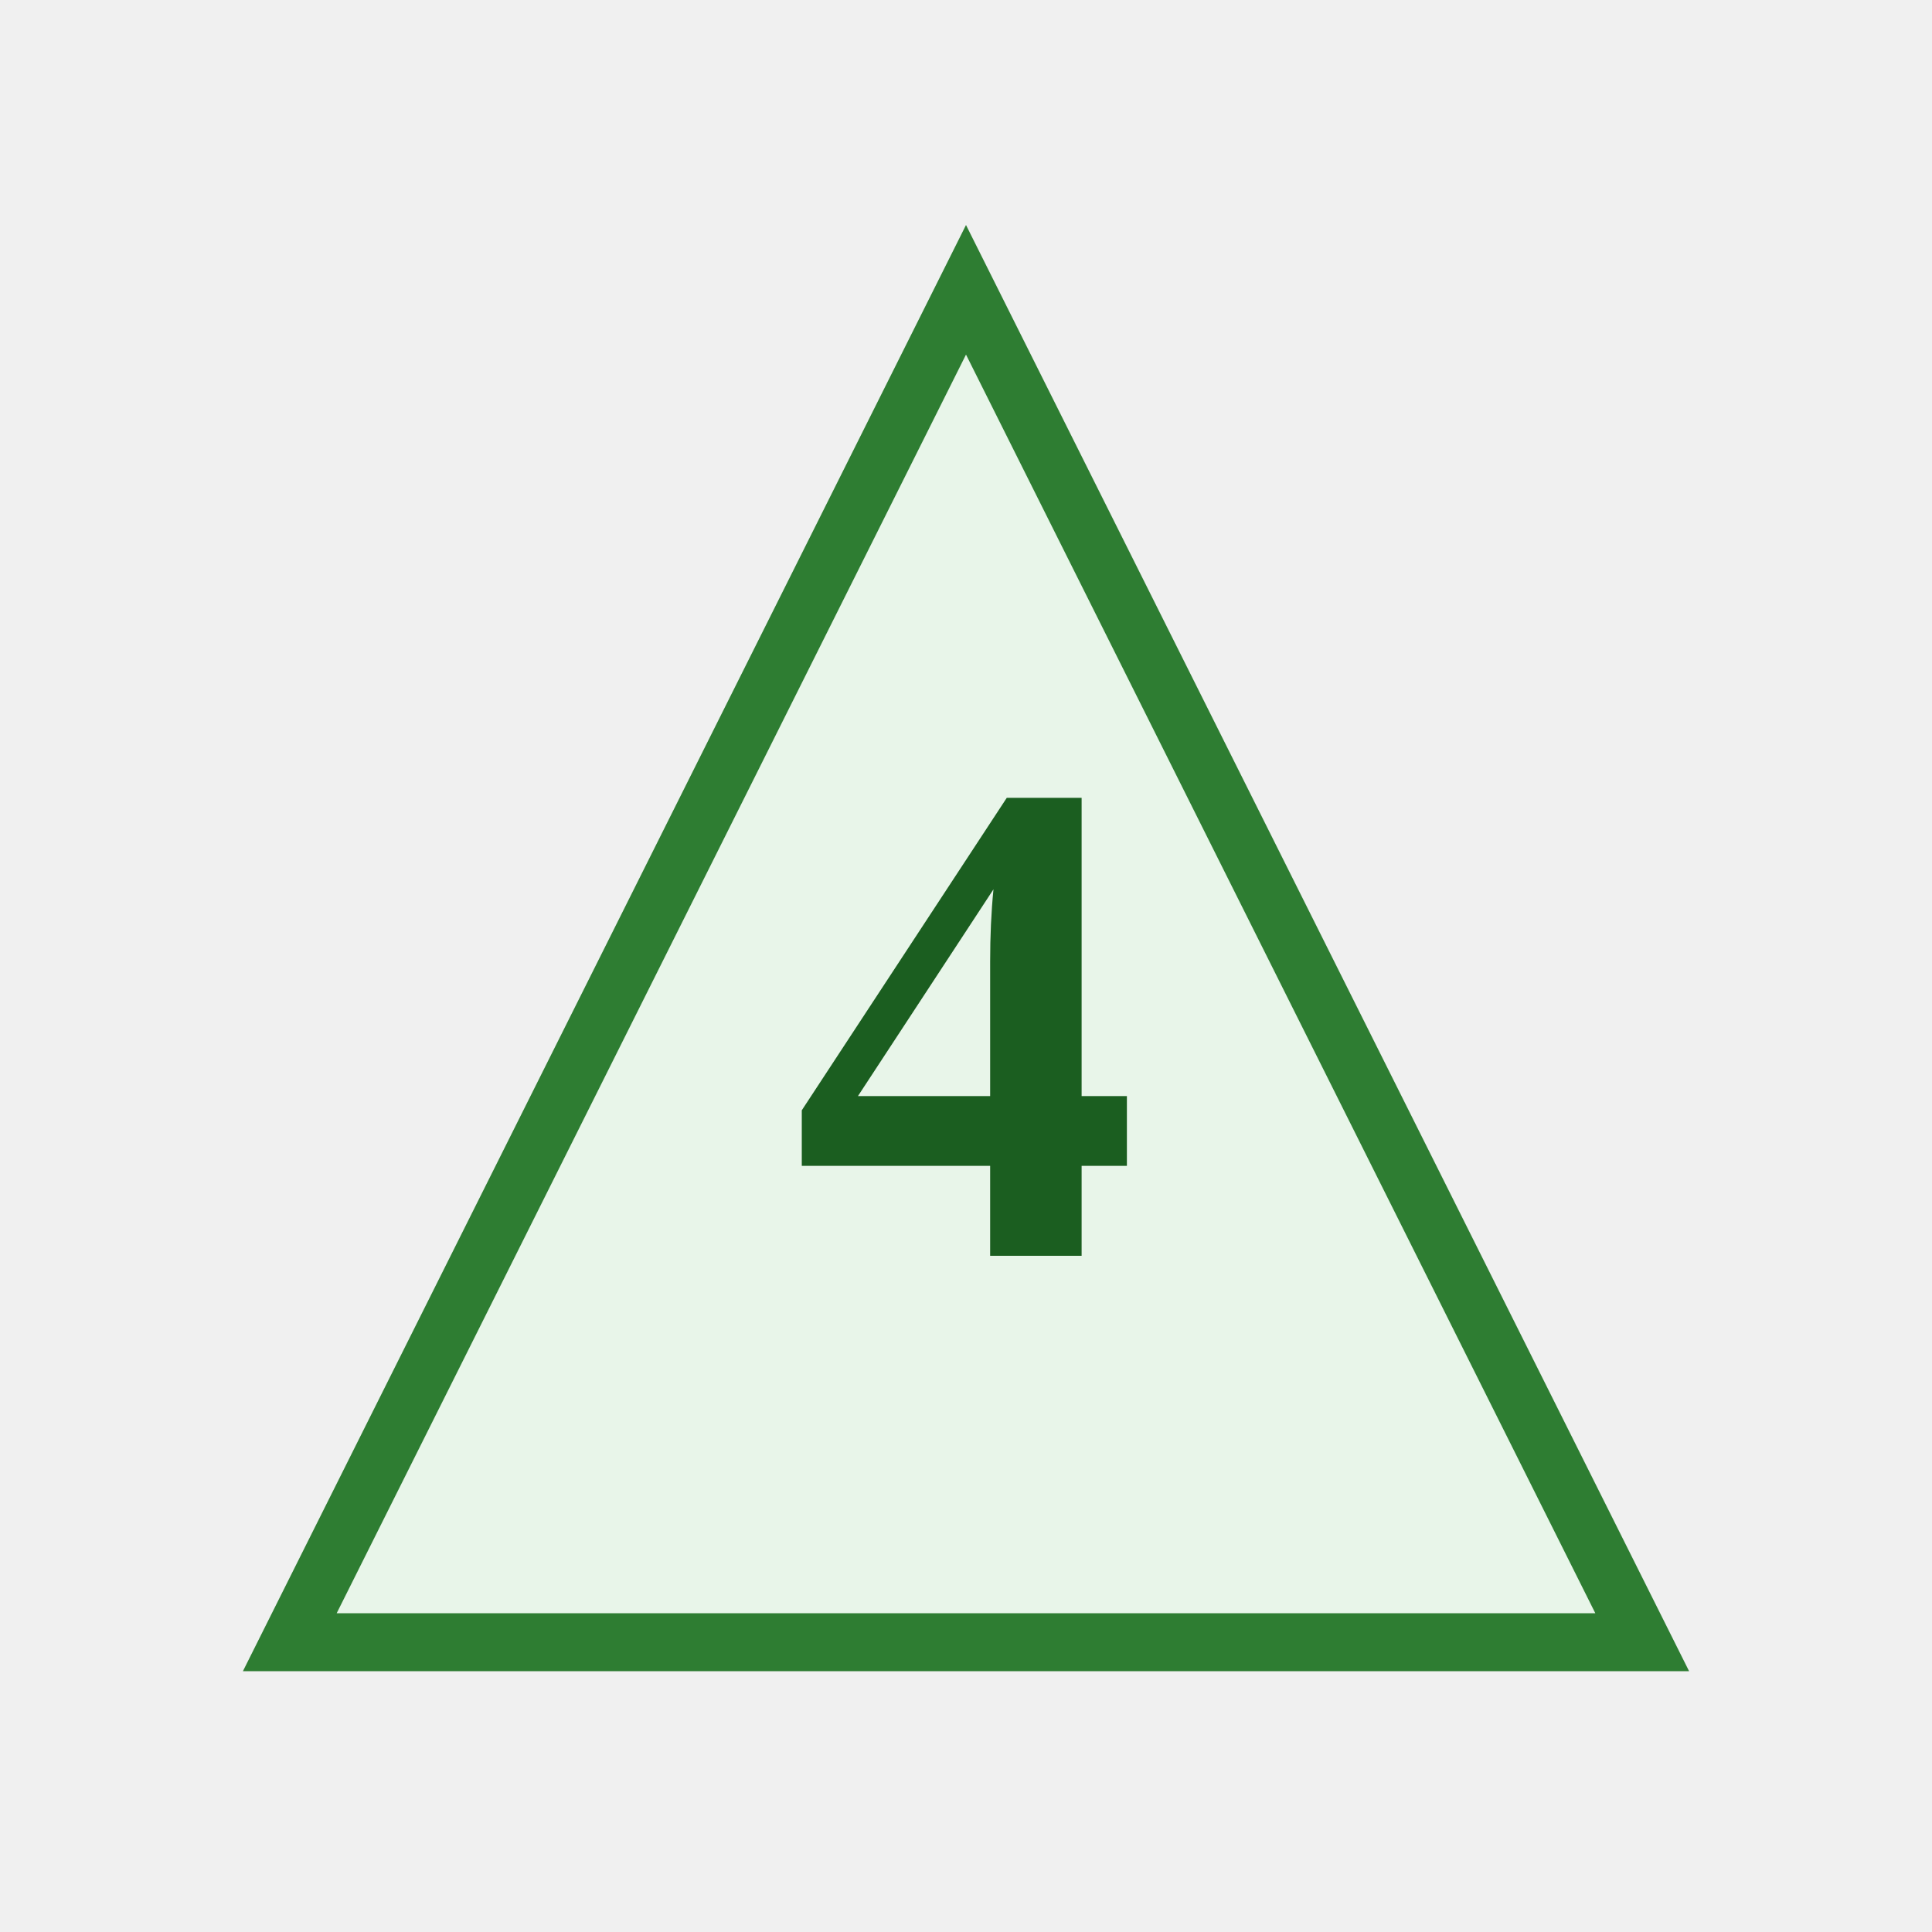
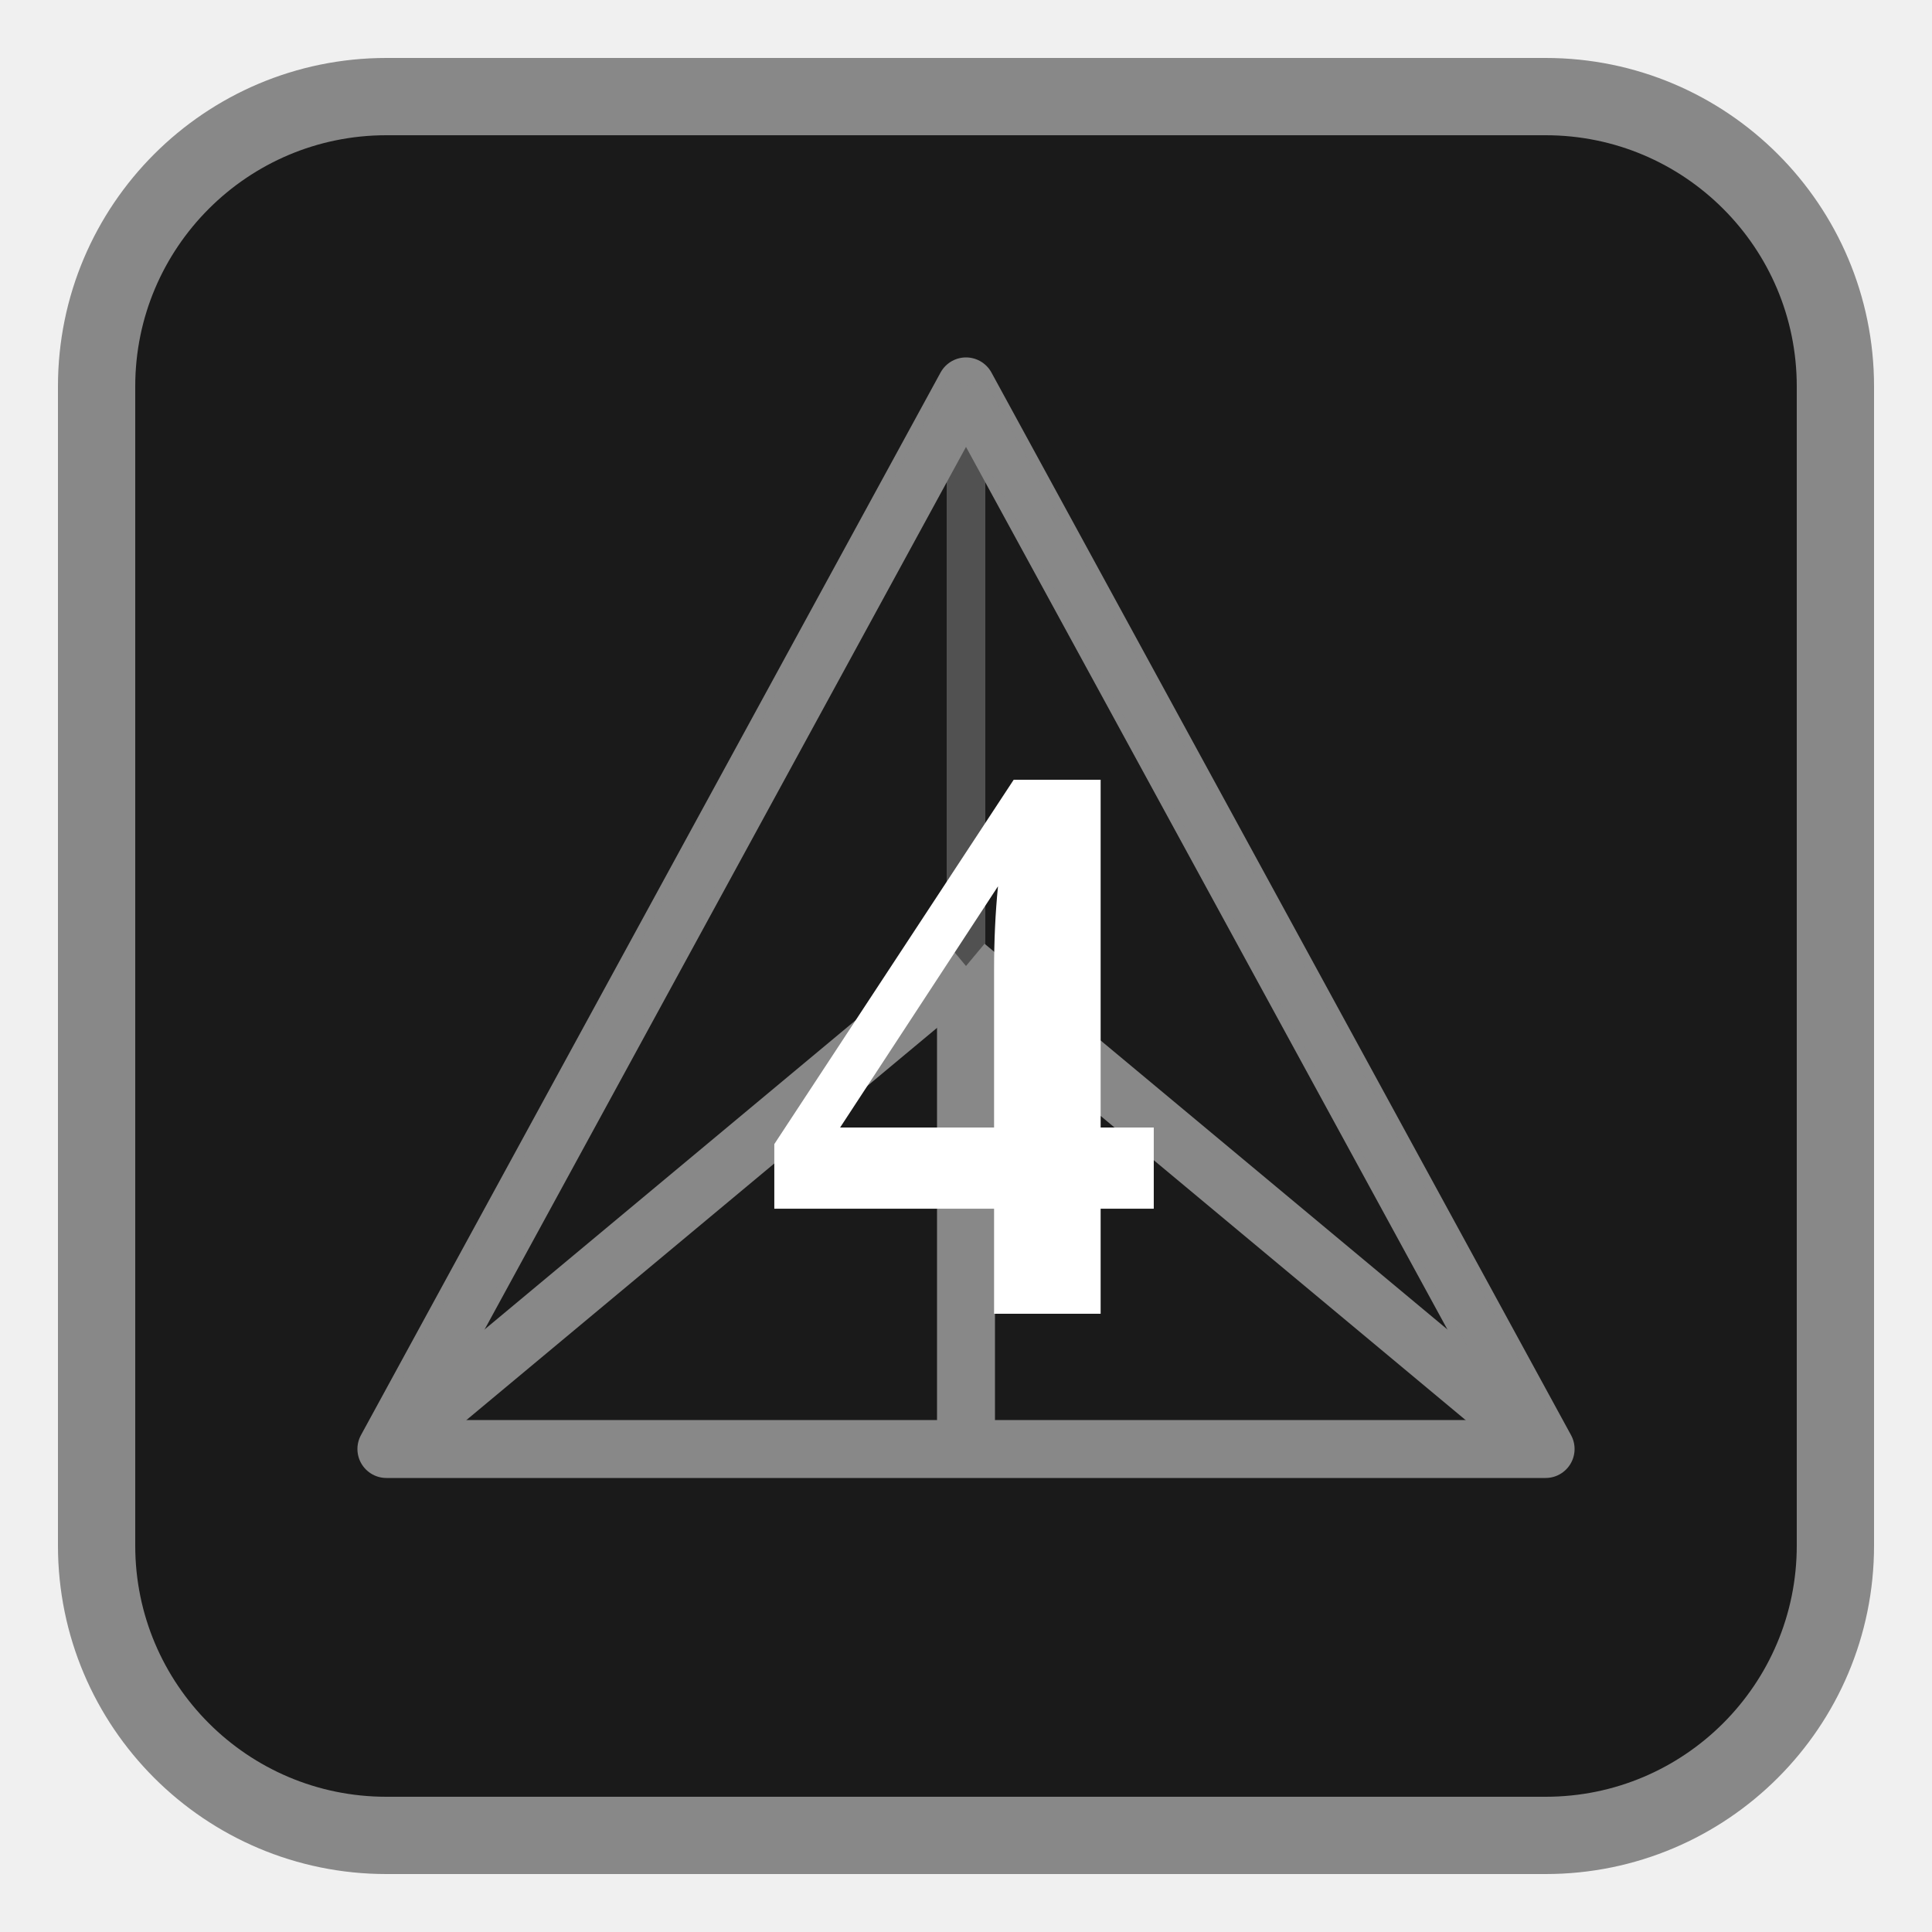
<svg xmlns="http://www.w3.org/2000/svg" width="100" height="100" viewBox="0 0 100 100">
-   <polygon points="50,15 85,85 15,85" fill="#E8F5E9" stroke="#2E7D32" stroke-width="3" />
-   <text x="50" y="65" font-size="36" font-weight="bold" text-anchor="middle" fill="#1B5E20">4</text>
+   <rect x="5" y="5" width="90" height="90" rx="15" fill="#1a1a1a" stroke="#888888" stroke-width="4" />
+   <path d="M50 20 L80 75 L20 75 Z" fill="none" stroke="#888888" stroke-width="3" stroke-linejoin="round" />
+   <path d="M50 20 L50 75 M50 20 L20 75 M50 20 L80 75" fill="none" stroke="#888888" stroke-width="2" stroke-opacity="0.5" />
+   <line x1="50" y1="50" x2="50" y2="75" stroke="#888888" stroke-width="3" />
+   <line x1="50" y1="50" x2="20" y2="75" stroke="#888888" stroke-width="3" />
+   <line x1="50" y1="50" x2="80" y2="75" stroke="#888888" stroke-width="3" />
+   <text x="50" y="68" font-size="42" font-weight="bold" text-anchor="middle" fill="white">4</text>
</svg>
